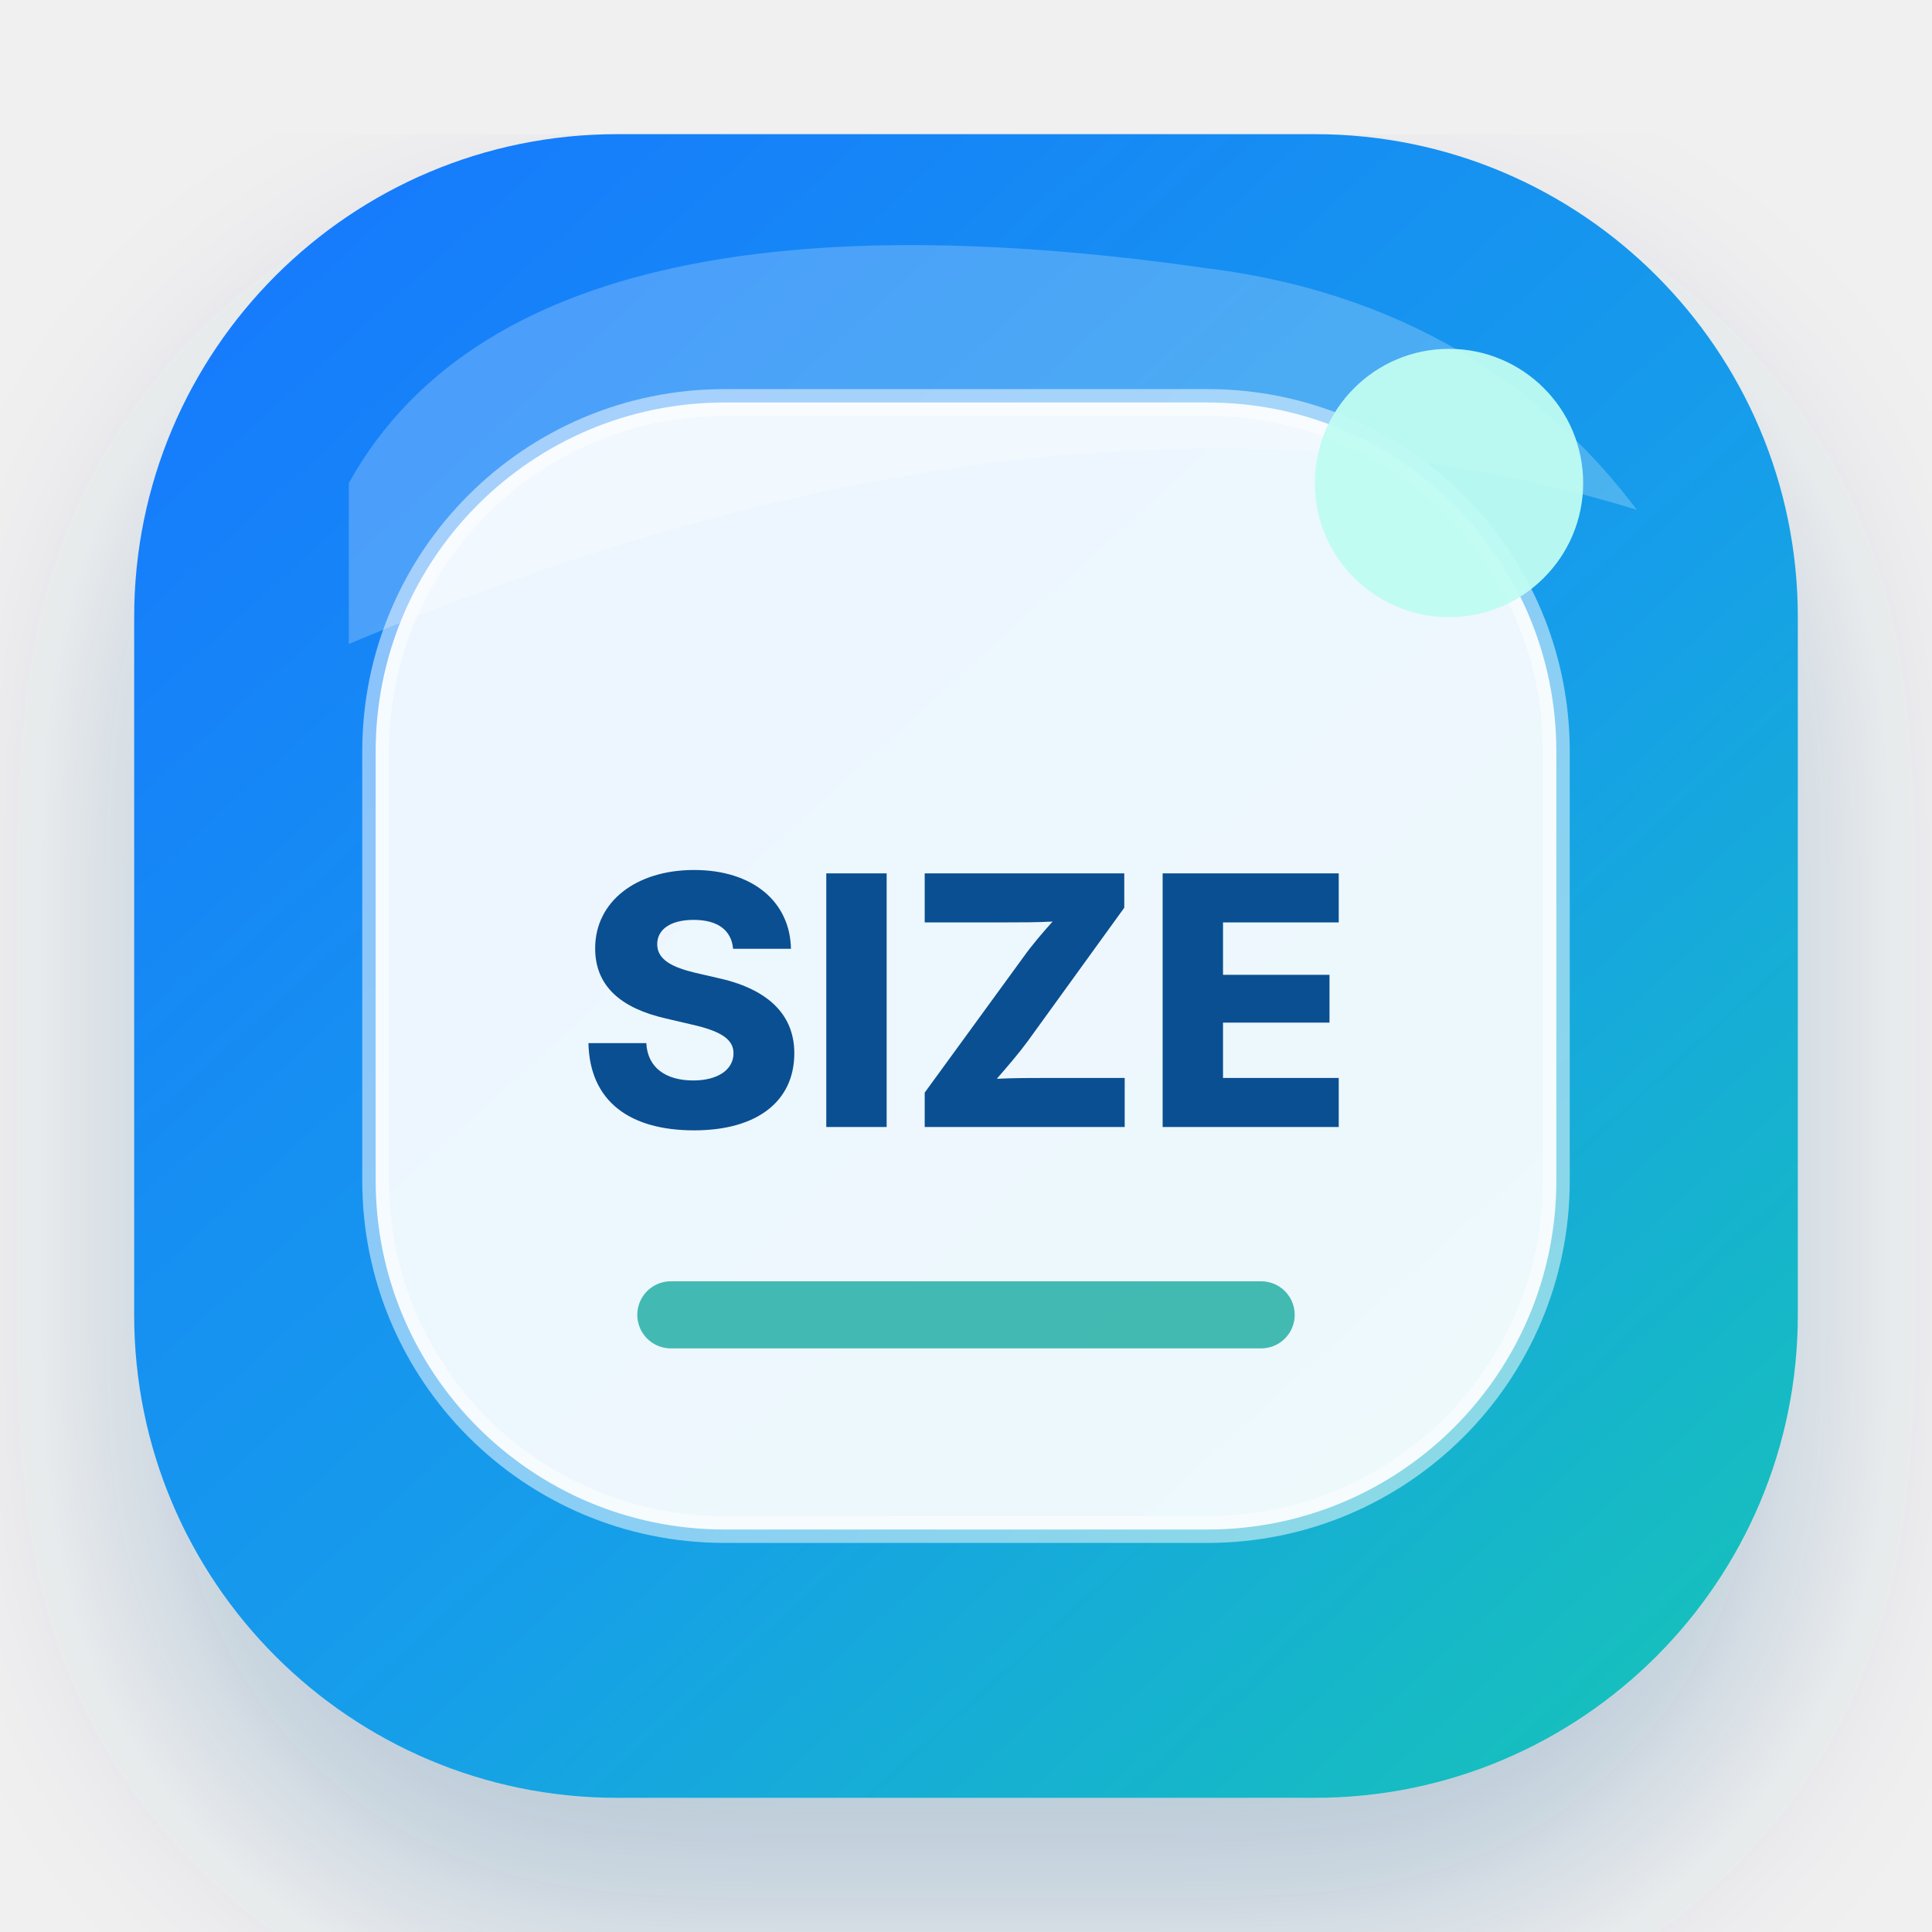
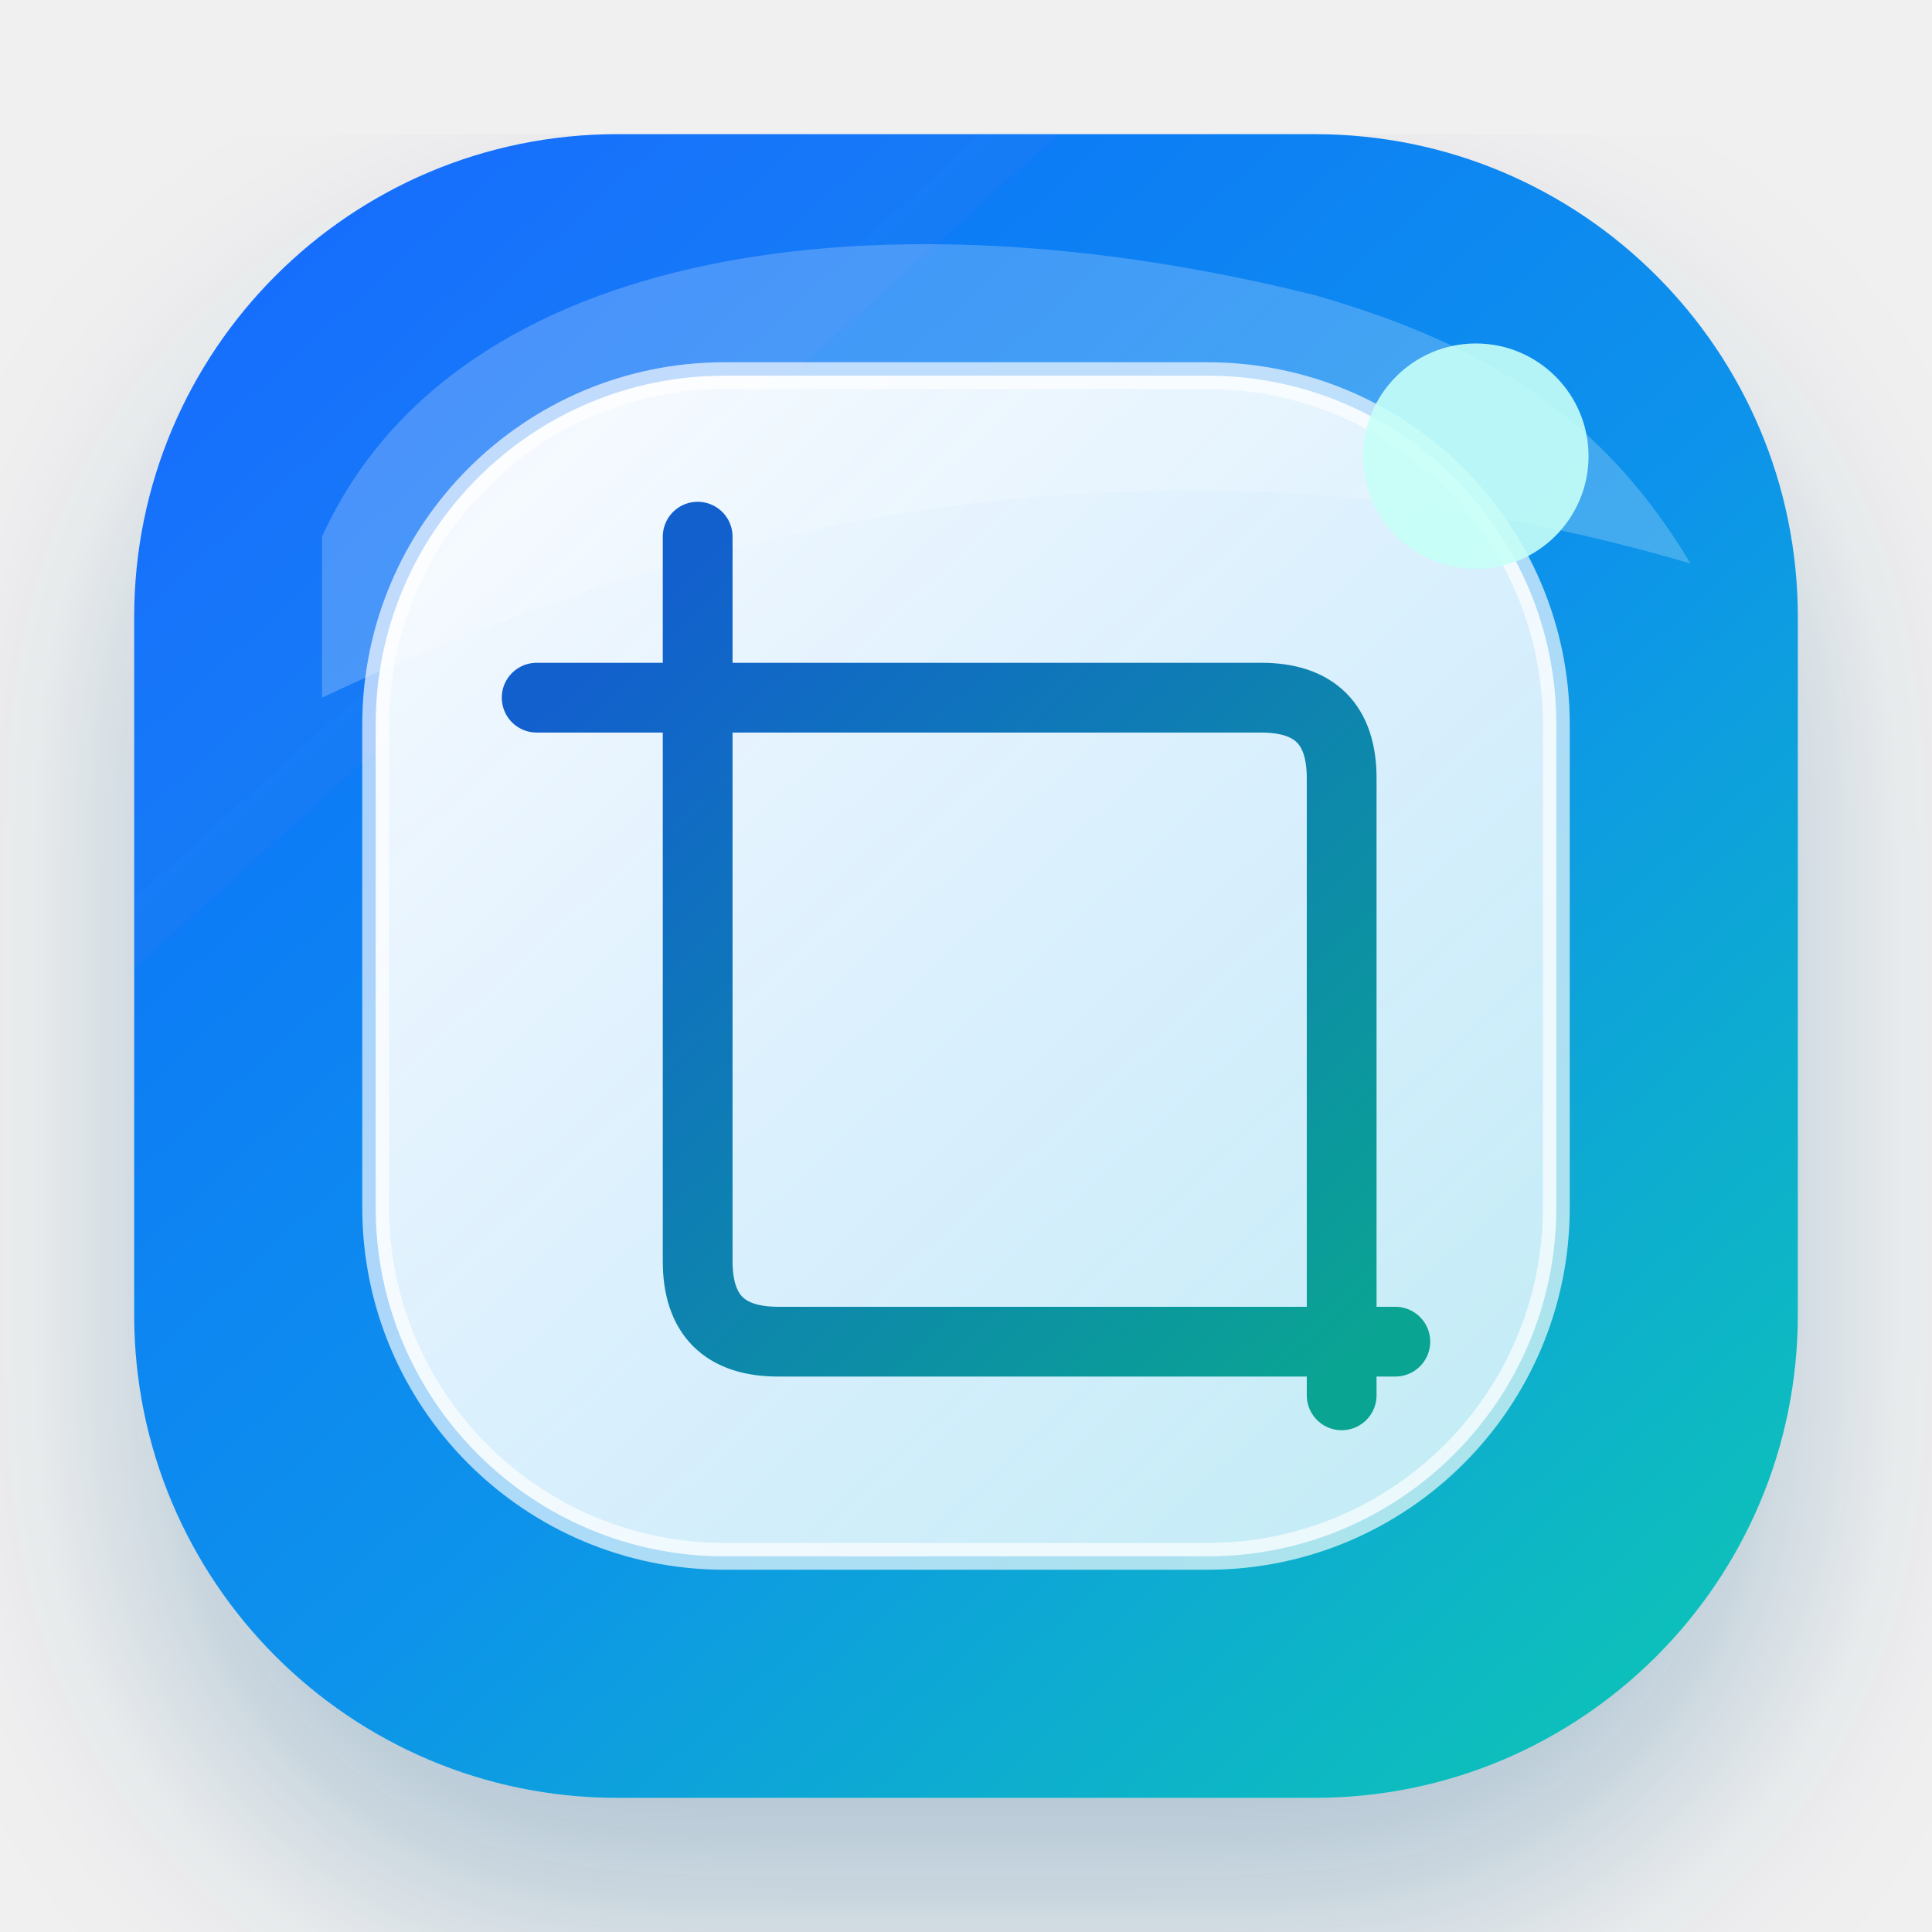
- <svg xmlns="http://www.w3.org/2000/svg" viewBox="0 0 72 72" role="img" aria-label="PDF Margin Tool">
+ <svg xmlns="http://www.w3.org/2000/svg" viewBox="0 0 72 72" role="img" aria-label="Pdf Pdf Margin">
  <defs>
-     <linearGradient id="g" x1="7" y1="4" x2="66" y2="69" gradientUnits="userSpaceOnUse">
-       <stop stop-color="#1976ff" />
-       <stop offset=".56" stop-color="#159eea" />
+     <linearGradient id="bg" x1="8" y1="5" x2="64" y2="67" gradientUnits="userSpaceOnUse">
+       <stop stop-color="#1769ff" />
+       <stop offset=".55" stop-color="#0b93eb" />
      <stop offset="1" stop-color="#12c7b3" />
    </linearGradient>
-     <linearGradient id="glass" x1="16" y1="12" x2="58" y2="61">
-       <stop stop-color="#fff" stop-opacity=".92" />
-       <stop offset="1" stop-color="#eaf8ff" stop-opacity=".74" />
+     <linearGradient id="glass" x1="17" y1="15" x2="57" y2="58" gradientUnits="userSpaceOnUse">
+       <stop stop-color="#ffffff" stop-opacity=".96" />
+       <stop offset="1" stop-color="#e8f8ff" stop-opacity=".82" />
    </linearGradient>
-     <filter id="s" x="-30%" y="-30%" width="160%" height="170%">
-       <feDropShadow dx="0" dy="5" stdDeviation="4" flood-color="#0b4d8a" flood-opacity=".23" />
+     <linearGradient id="ink" x1="23" y1="23" x2="50" y2="51" gradientUnits="userSpaceOnUse">
+       <stop stop-color="#125fce" />
+       <stop offset="1" stop-color="#0aa493" />
+     </linearGradient>
+     <filter id="ds" x="-30%" y="-30%" width="160%" height="175%">
+       <feDropShadow dx="0" dy="5" stdDeviation="4" flood-color="#0c4d84" flood-opacity=".25" />
    </filter>
  </defs>
-   <rect x="5" y="5" width="62" height="62" rx="18" fill="url(#g)" filter="url(#s)" />
-   <path d="M13 18C18 9 31 8 45 10c8 1 13 5 16 9-13-4-29-3-48 5z" fill="#fff" opacity=".23" />
-   <rect x="14" y="15" width="44" height="42" rx="13" fill="url(#glass)" stroke="#fff" stroke-opacity=".5" />
-   <circle cx="54" cy="18" r="5" fill="#bffcf2" opacity=".95" />
-   <text x="36" y="42" text-anchor="middle" font-family="Inter,Segoe UI,Arial,sans-serif" font-size="13" font-weight="800" fill="#0a4f91">SIZE</text>
-   <path d="M25 49h22" stroke="#12a99d" stroke-width="2.5" stroke-linecap="round" opacity=".78" />
+   <rect x="5" y="5" width="62" height="62" rx="18" fill="url(#bg)" filter="url(#ds)" />
+   <path d="M12 20C17 9 33 7 49 11c7 2 11 5 14 10-17-5-34-3-51 5z" fill="#fff" opacity=".22" />
+   <rect x="14" y="14" width="44" height="44" rx="13" fill="url(#glass)" stroke="#fff" stroke-opacity=".66" />
+   <circle cx="55" cy="17" r="4.2" fill="#c7fff7" opacity=".9" />
+   <g fill="none" stroke="url(#ink)" stroke-width="2.6" stroke-linecap="round" stroke-linejoin="round">
+     <path d="M26 20v27c0 2 1 3 3 3h23M20 26h27c2 0 3 1 3 3v23" />
+   </g>
</svg>
